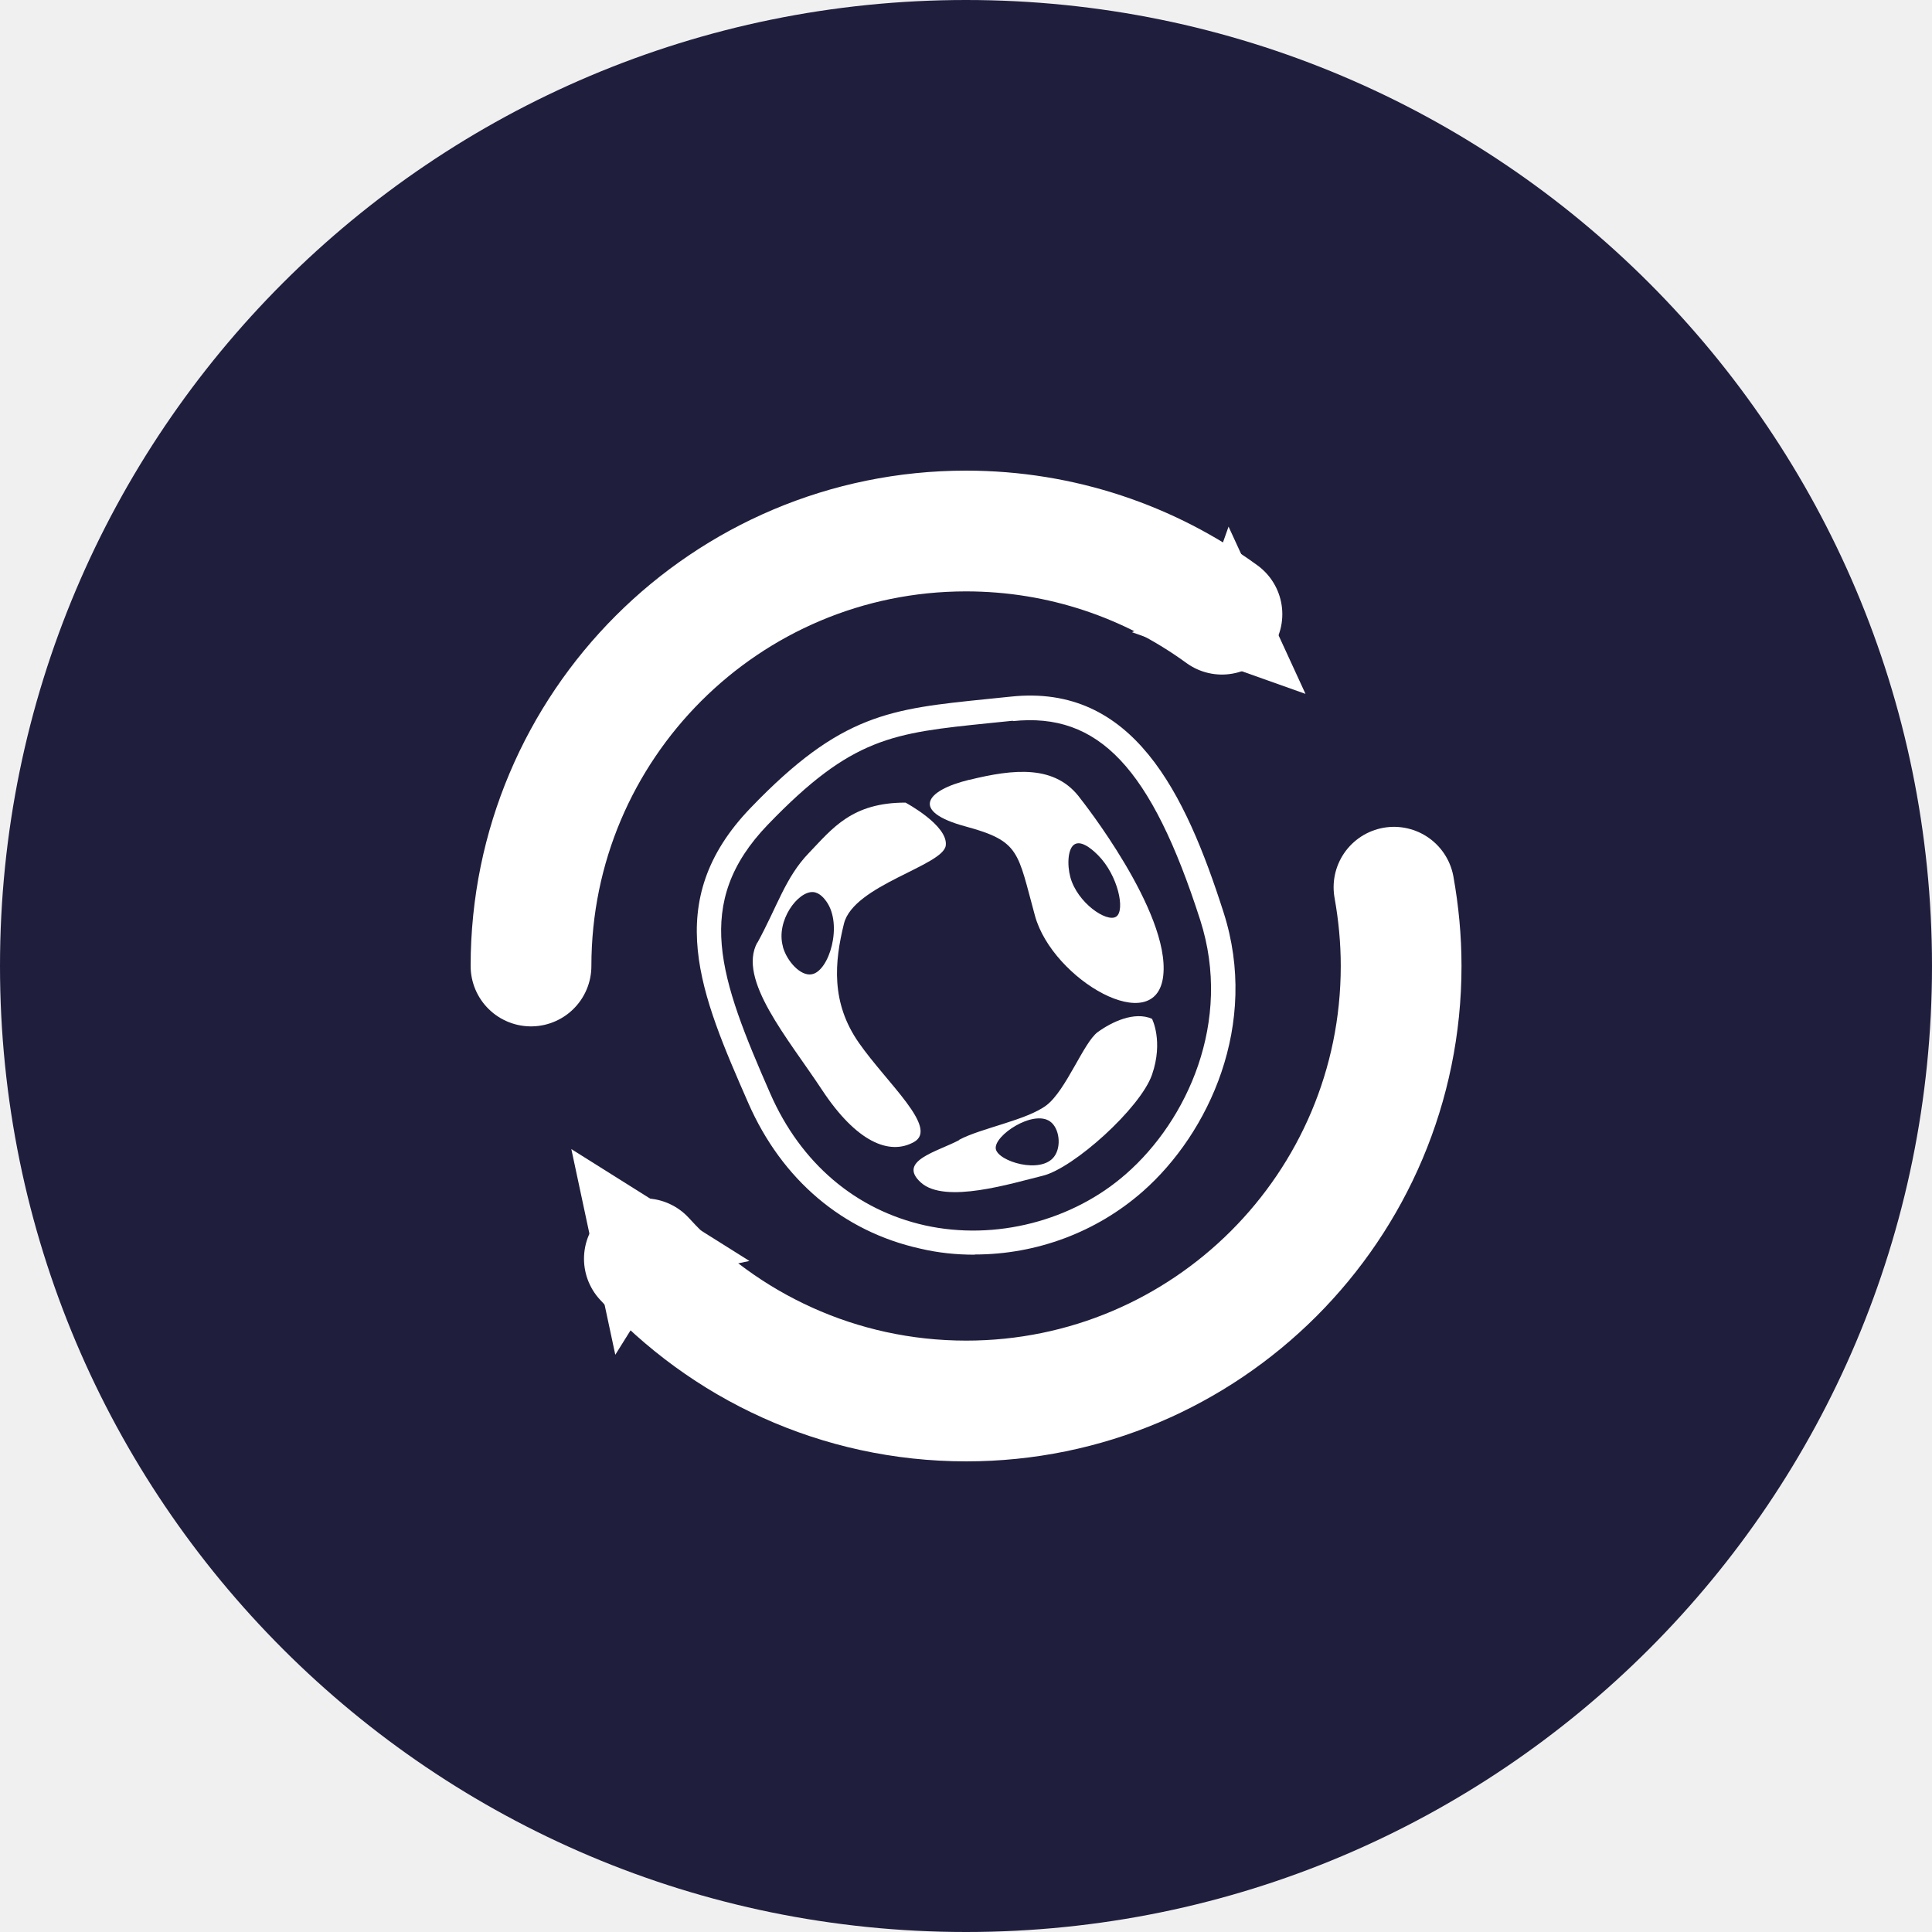
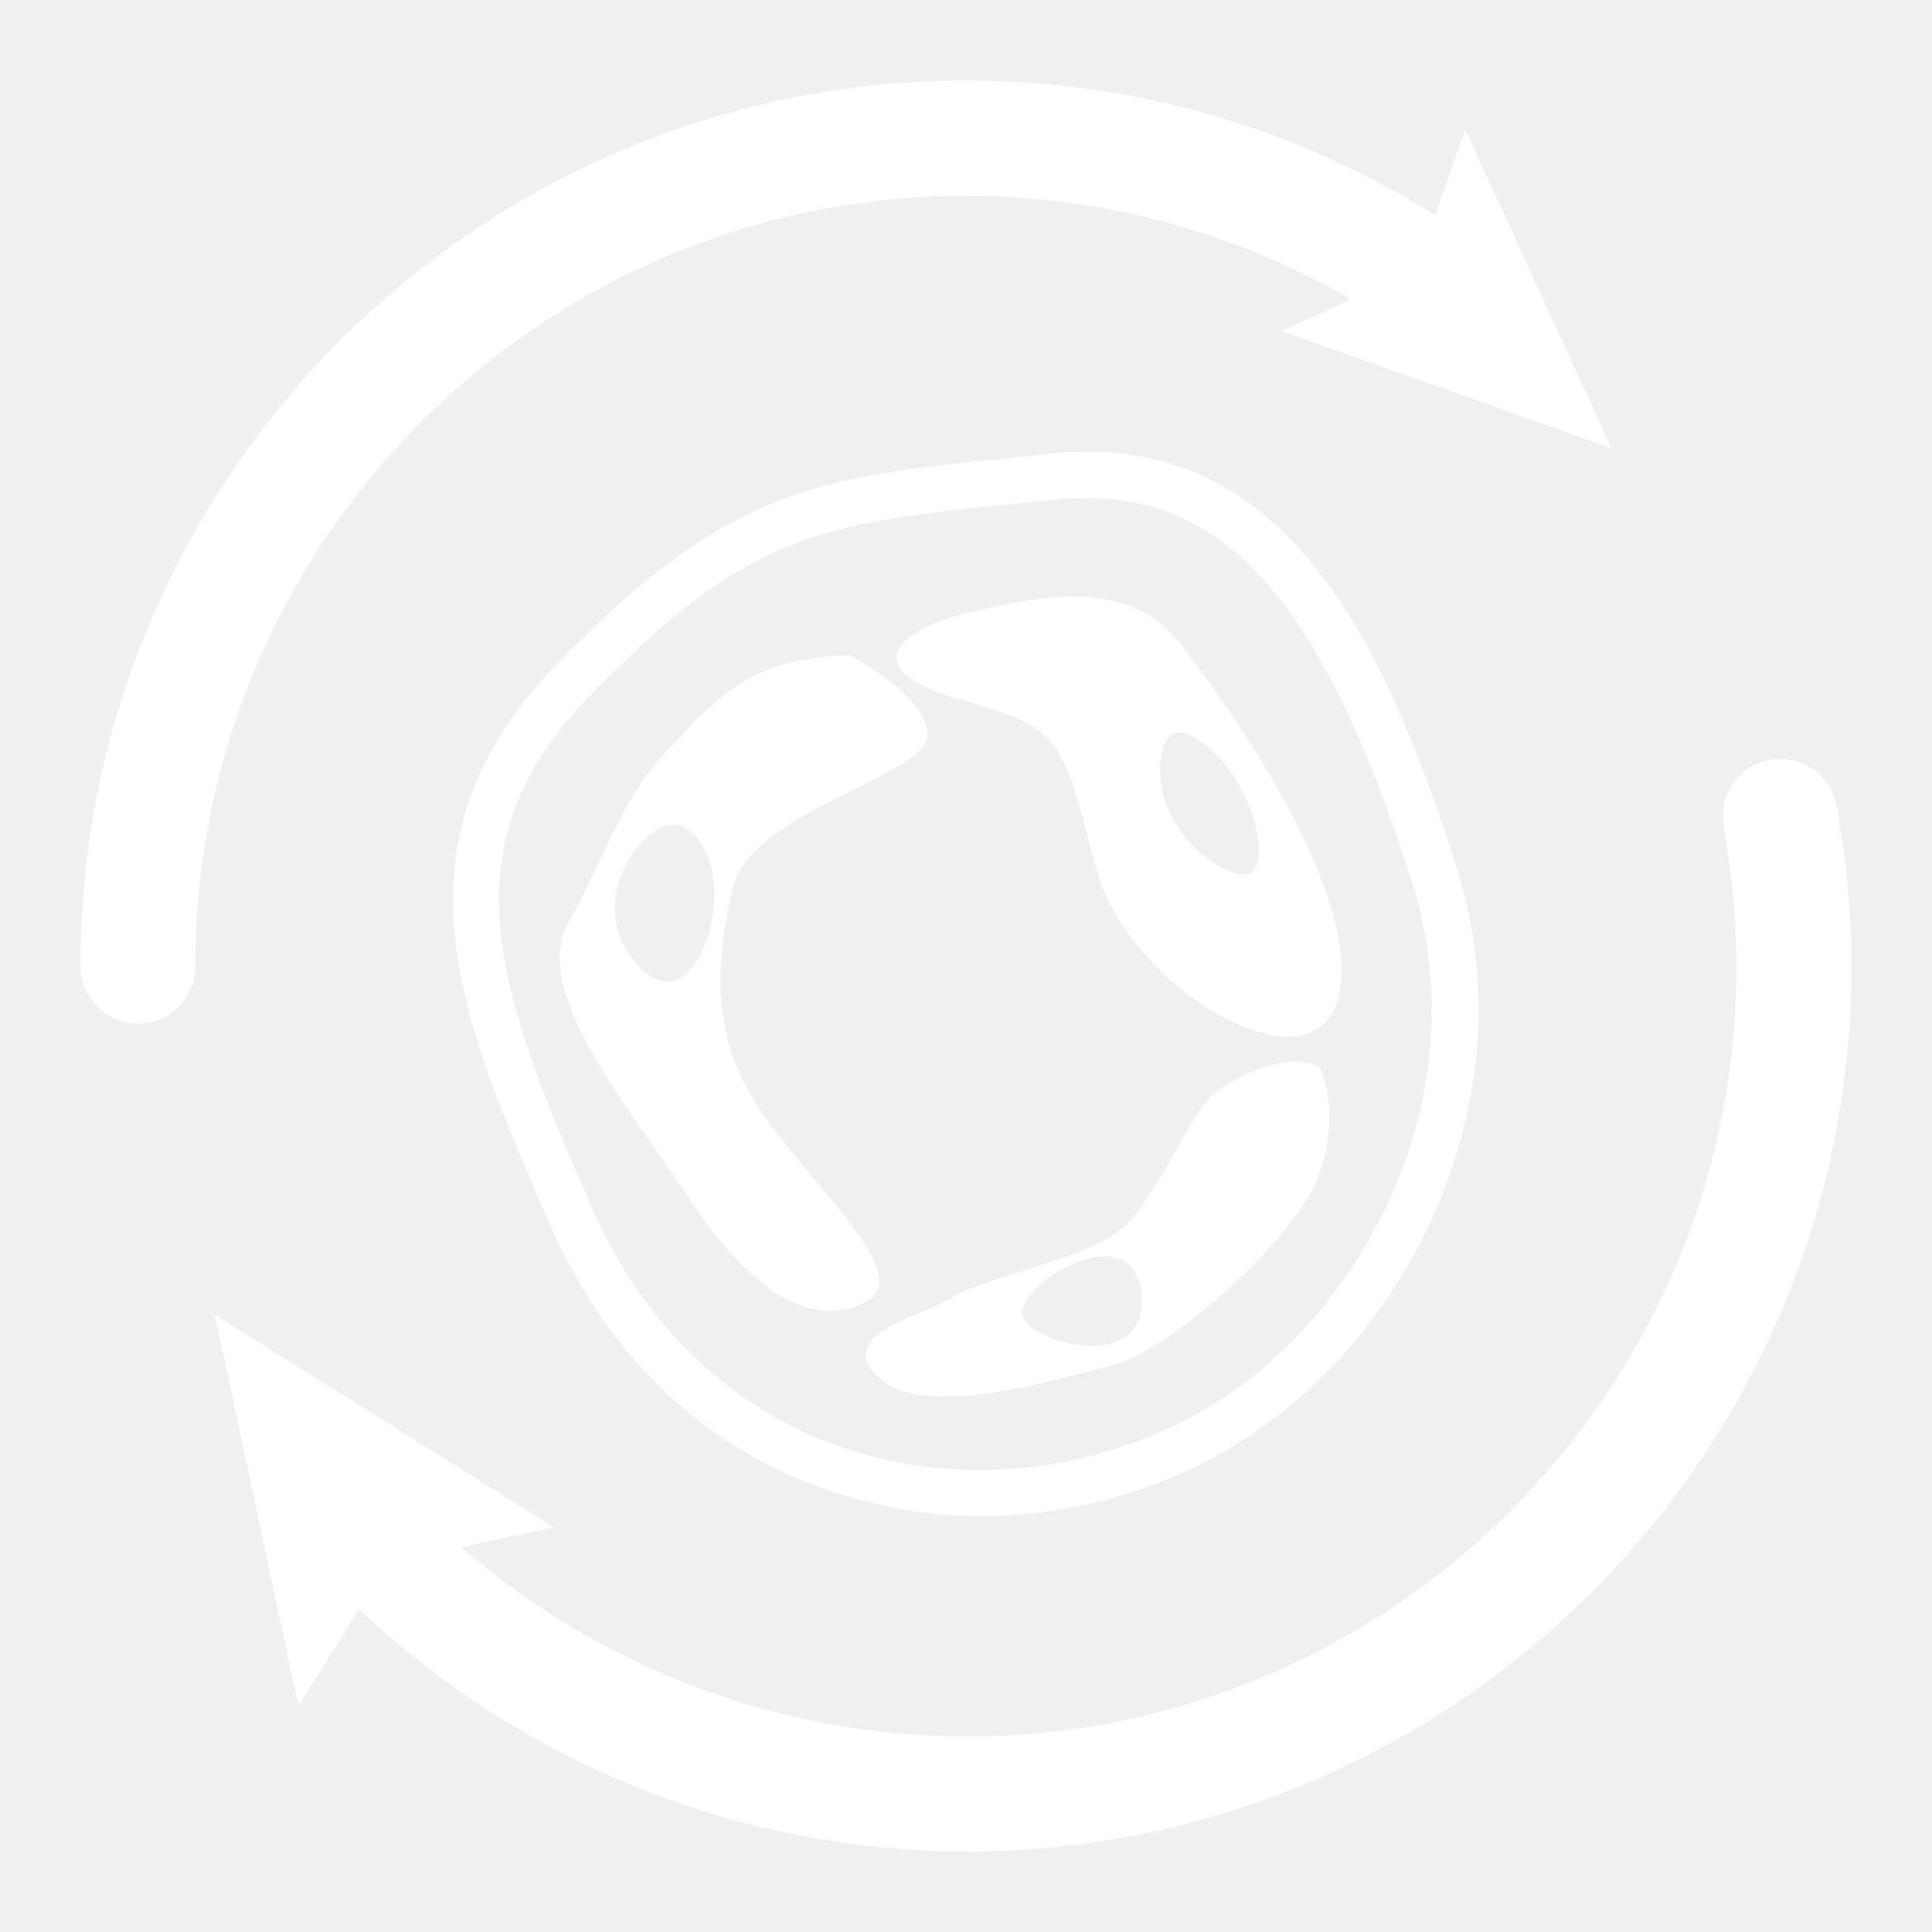
- <svg xmlns="http://www.w3.org/2000/svg" width="40" height="40" viewBox="0 0 40 40" fill="none">
-   <g clip-path="url(#clip0_1409_397)">
-     <g clip-path="url(#clip1_1409_397)">
-       <path d="M20 40C31.046 40 40 31.046 40 20C40 8.954 31.046 0 20 0C8.954 0 0 8.954 0 20C0 31.046 8.954 40 20 40Z" fill="#201E3D" />
-       <path d="M28.861 18.369C28.956 18.899 29.009 19.444 29.009 20C29.009 24.975 24.975 29.006 20.004 29.006C17.364 29.006 14.991 27.87 13.341 26.061" stroke="white" stroke-width="2.5" stroke-miterlimit="10" stroke-linecap="round" />
-       <path d="M15.516 26.107L13.714 26.488L12.739 28.049L11.829 23.791L15.516 26.107Z" fill="white" />
-       <path d="M10.994 20C10.994 15.025 15.028 10.994 20 10.994C21.981 10.994 23.813 11.634 25.299 12.716" stroke="white" stroke-width="2.5" stroke-miterlimit="10" stroke-linecap="round" />
-       <path d="M23.436 13.089L24.899 12.419L25.436 10.903L27.029 14.366L23.436 13.089Z" fill="white" />
-       <path d="M20.179 25.977C19.798 25.977 19.425 25.939 19.052 25.851C17.455 25.497 16.191 24.43 15.493 22.838C14.514 20.602 13.665 18.671 15.543 16.724C17.413 14.777 18.427 14.678 20.446 14.472L20.926 14.423C23.455 14.152 24.541 16.415 25.333 18.891C26.076 21.208 25.029 23.463 23.661 24.667C22.697 25.516 21.451 25.973 20.183 25.973L20.179 25.977ZM20.971 14.922L20.488 14.971C18.476 15.177 17.642 15.261 15.897 17.074C14.335 18.697 14.899 20.248 15.947 22.64C16.579 24.084 17.718 25.051 19.154 25.371C20.606 25.691 22.21 25.28 23.322 24.297C24.572 23.2 25.524 21.154 24.85 19.051C23.836 15.893 22.743 14.743 20.968 14.93H20.971V14.922Z" fill="white" />
-       <path d="M20.072 16.145C20.979 15.924 21.855 15.817 22.377 16.545C22.377 16.545 24.229 18.876 24.084 20.198C23.939 21.52 21.794 20.29 21.428 18.96C21.063 17.631 21.124 17.417 19.985 17.109C18.846 16.8 19.158 16.366 20.065 16.145H20.069H20.072ZM22.16 18.16C22.305 18.693 22.914 19.105 23.108 18.979C23.303 18.853 23.147 18.122 22.735 17.707C22.674 17.646 22.43 17.402 22.267 17.471C22.103 17.539 22.091 17.905 22.16 18.16Z" fill="white" />
-       <path d="M19.863 23.596C20.312 23.356 21.257 23.192 21.665 22.884C22.072 22.575 22.438 21.577 22.728 21.368C23.017 21.158 23.486 20.933 23.851 21.093C23.851 21.093 24.091 21.558 23.851 22.251C23.611 22.941 22.229 24.187 21.588 24.343C20.948 24.499 19.566 24.933 19.067 24.484C18.568 24.034 19.41 23.844 19.859 23.604L19.863 23.596ZM21.825 23.947C21.981 23.741 21.935 23.356 21.741 23.219C21.39 22.968 20.571 23.512 20.617 23.787C20.663 24.046 21.55 24.316 21.825 23.947Z" fill="white" />
-       <path d="M15.676 19.528C16.095 18.766 16.259 18.164 16.75 17.657C17.238 17.147 17.638 16.617 18.747 16.617C18.747 16.617 19.634 17.09 19.581 17.505C19.528 17.924 17.676 18.324 17.474 19.12C17.276 19.92 17.2 20.758 17.783 21.592C18.366 22.427 19.436 23.352 18.926 23.642C18.415 23.931 17.73 23.642 17.021 22.568C16.312 21.493 15.261 20.278 15.68 19.512V19.524L15.676 19.528ZM16.209 19.604C16.293 19.905 16.579 20.217 16.808 20.171C17.166 20.107 17.455 19.147 17.109 18.663C17.07 18.61 16.975 18.48 16.834 18.469C16.518 18.45 16.061 19.063 16.209 19.596V19.604Z" fill="white" />
-     </g>
-   </g>
-   <defs>
-     <clipPath id="clip0_1409_397">
-       <rect width="40" height="40" fill="white" />
-     </clipPath>
-     <clipPath id="clip1_1409_397">
-       <rect width="40" height="40" fill="white" />
-     </clipPath>
-   </defs>
+ <svg xmlns="http://www.w3.org/2000/svg" width="24" height="24" viewBox="0 0 24 24" fill="none">
+   <path d="M22.817 10.015C22.749 9.627 22.378 9.37 21.989 9.438C21.601 9.507 21.344 9.878 21.413 10.266C21.515 10.849 21.573 11.437 21.573 12.002C21.573 17.278 17.279 21.571 12.003 21.571C9.691 21.571 7.459 20.721 5.729 19.219L6.882 18.973L2.668 16.33L3.707 21.195L4.461 19.99C6.494 21.908 9.194 22.999 12.003 22.999C18.067 22.999 23 18.066 23 12.002C23 11.351 22.937 10.683 22.817 10.015Z" fill="white" />
+   <path d="M11.997 2.433C13.698 2.433 15.331 2.878 16.781 3.718L15.919 4.112L20.018 5.568L18.203 1.611L17.826 2.673C16.079 1.577 14.081 1 11.997 1C5.933 1.006 1 5.939 1 12.002C1 12.396 1.32 12.716 1.714 12.716C2.108 12.716 2.427 12.396 2.427 12.002C2.427 6.727 6.721 2.433 11.997 2.433Z" fill="white" />
+   <path d="M13.053 5.636L12.505 5.693C10.199 5.927 9.045 6.042 6.904 8.263C4.757 10.484 5.728 12.693 6.847 15.245C7.641 17.061 9.085 18.283 10.912 18.688C11.341 18.791 11.763 18.831 12.203 18.831C13.653 18.831 15.075 18.306 16.177 17.335C17.741 15.959 18.934 13.384 18.084 10.741C17.181 7.914 15.937 5.328 13.048 5.636H13.053ZM15.788 16.913C14.521 18.037 12.688 18.506 11.027 18.14C9.388 17.775 8.086 16.667 7.361 15.023C6.162 12.293 5.522 10.518 7.304 8.668C9.297 6.595 10.25 6.504 12.545 6.264L13.099 6.207C15.126 6.007 16.371 7.321 17.53 10.923C18.3 13.327 17.21 15.662 15.783 16.913H15.788Z" fill="white" />
+   <path d="M12.078 7.6H12.066C11.033 7.851 10.673 8.348 11.975 8.702C13.277 9.056 13.208 9.296 13.625 10.815C14.042 12.333 16.491 13.738 16.657 12.231C16.822 10.723 14.71 8.057 14.71 8.057C14.116 7.223 13.111 7.349 12.078 7.6ZM15.543 10.837C15.321 10.98 14.624 10.512 14.459 9.901C14.379 9.61 14.396 9.193 14.578 9.113C14.767 9.033 15.046 9.313 15.115 9.381C15.583 9.855 15.766 10.689 15.543 10.832V10.837Z" fill="white" />
+   <path d="M15.108 13.567C14.777 13.806 14.36 14.948 13.892 15.297C13.424 15.651 12.351 15.833 11.837 16.108V16.119C11.317 16.393 10.358 16.61 10.929 17.124C11.5 17.638 13.076 17.141 13.806 16.964C14.537 16.787 16.119 15.365 16.393 14.577C16.667 13.784 16.393 13.253 16.393 13.253C15.976 13.07 15.439 13.327 15.108 13.567ZM14.081 16.513C13.767 16.935 12.756 16.627 12.699 16.33C12.647 16.016 13.584 15.394 13.983 15.679C14.206 15.833 14.258 16.273 14.081 16.513Z" fill="white" />
+   <path d="M9.468 13.823C8.8 12.87 8.892 11.916 9.114 11.003C9.343 10.095 11.461 9.638 11.518 9.159C11.581 8.685 10.565 8.143 10.565 8.143C9.297 8.143 8.84 8.748 8.286 9.33C7.727 9.907 7.538 10.592 7.065 11.46V11.448C6.585 12.322 7.784 13.709 8.595 14.937C9.406 16.164 10.188 16.496 10.77 16.164C11.352 15.833 10.131 14.777 9.463 13.823H9.468ZM8.355 12.196C8.092 12.248 7.767 11.894 7.67 11.545V11.534C7.499 10.923 8.024 10.226 8.384 10.244C8.543 10.255 8.652 10.403 8.698 10.466C9.091 11.02 8.76 12.116 8.355 12.191V12.196Z" fill="white" />
</svg>
